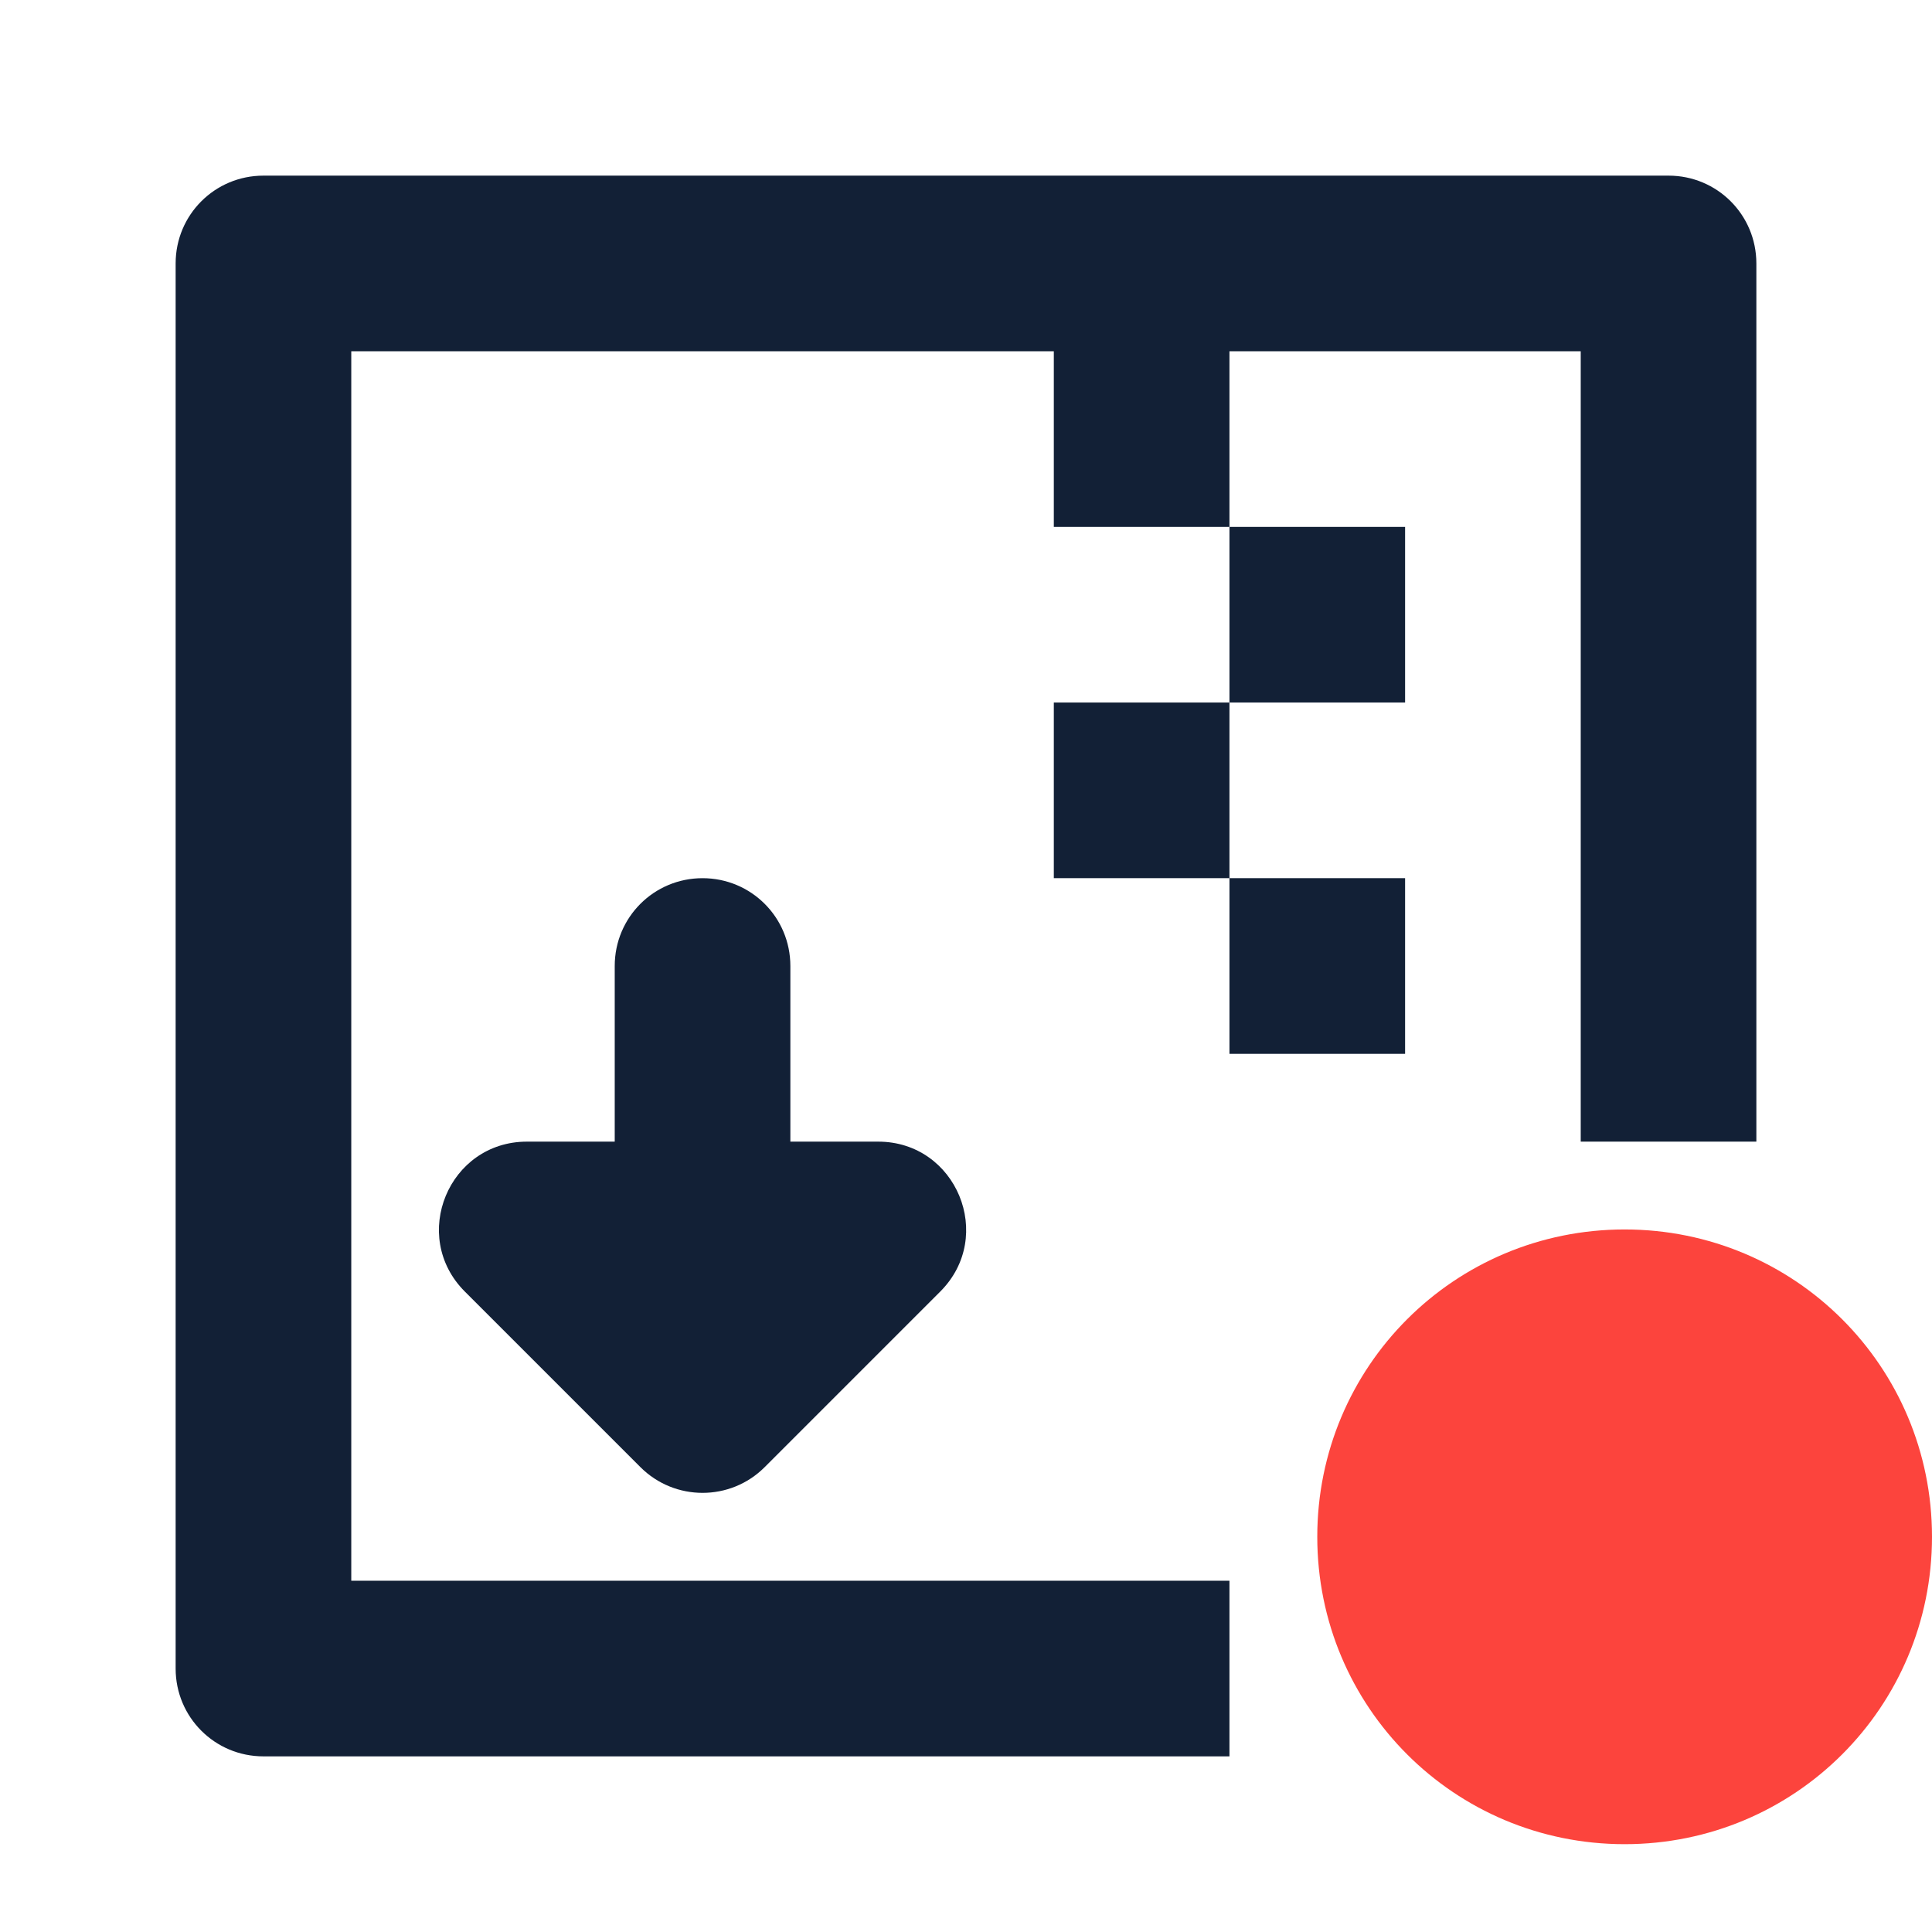
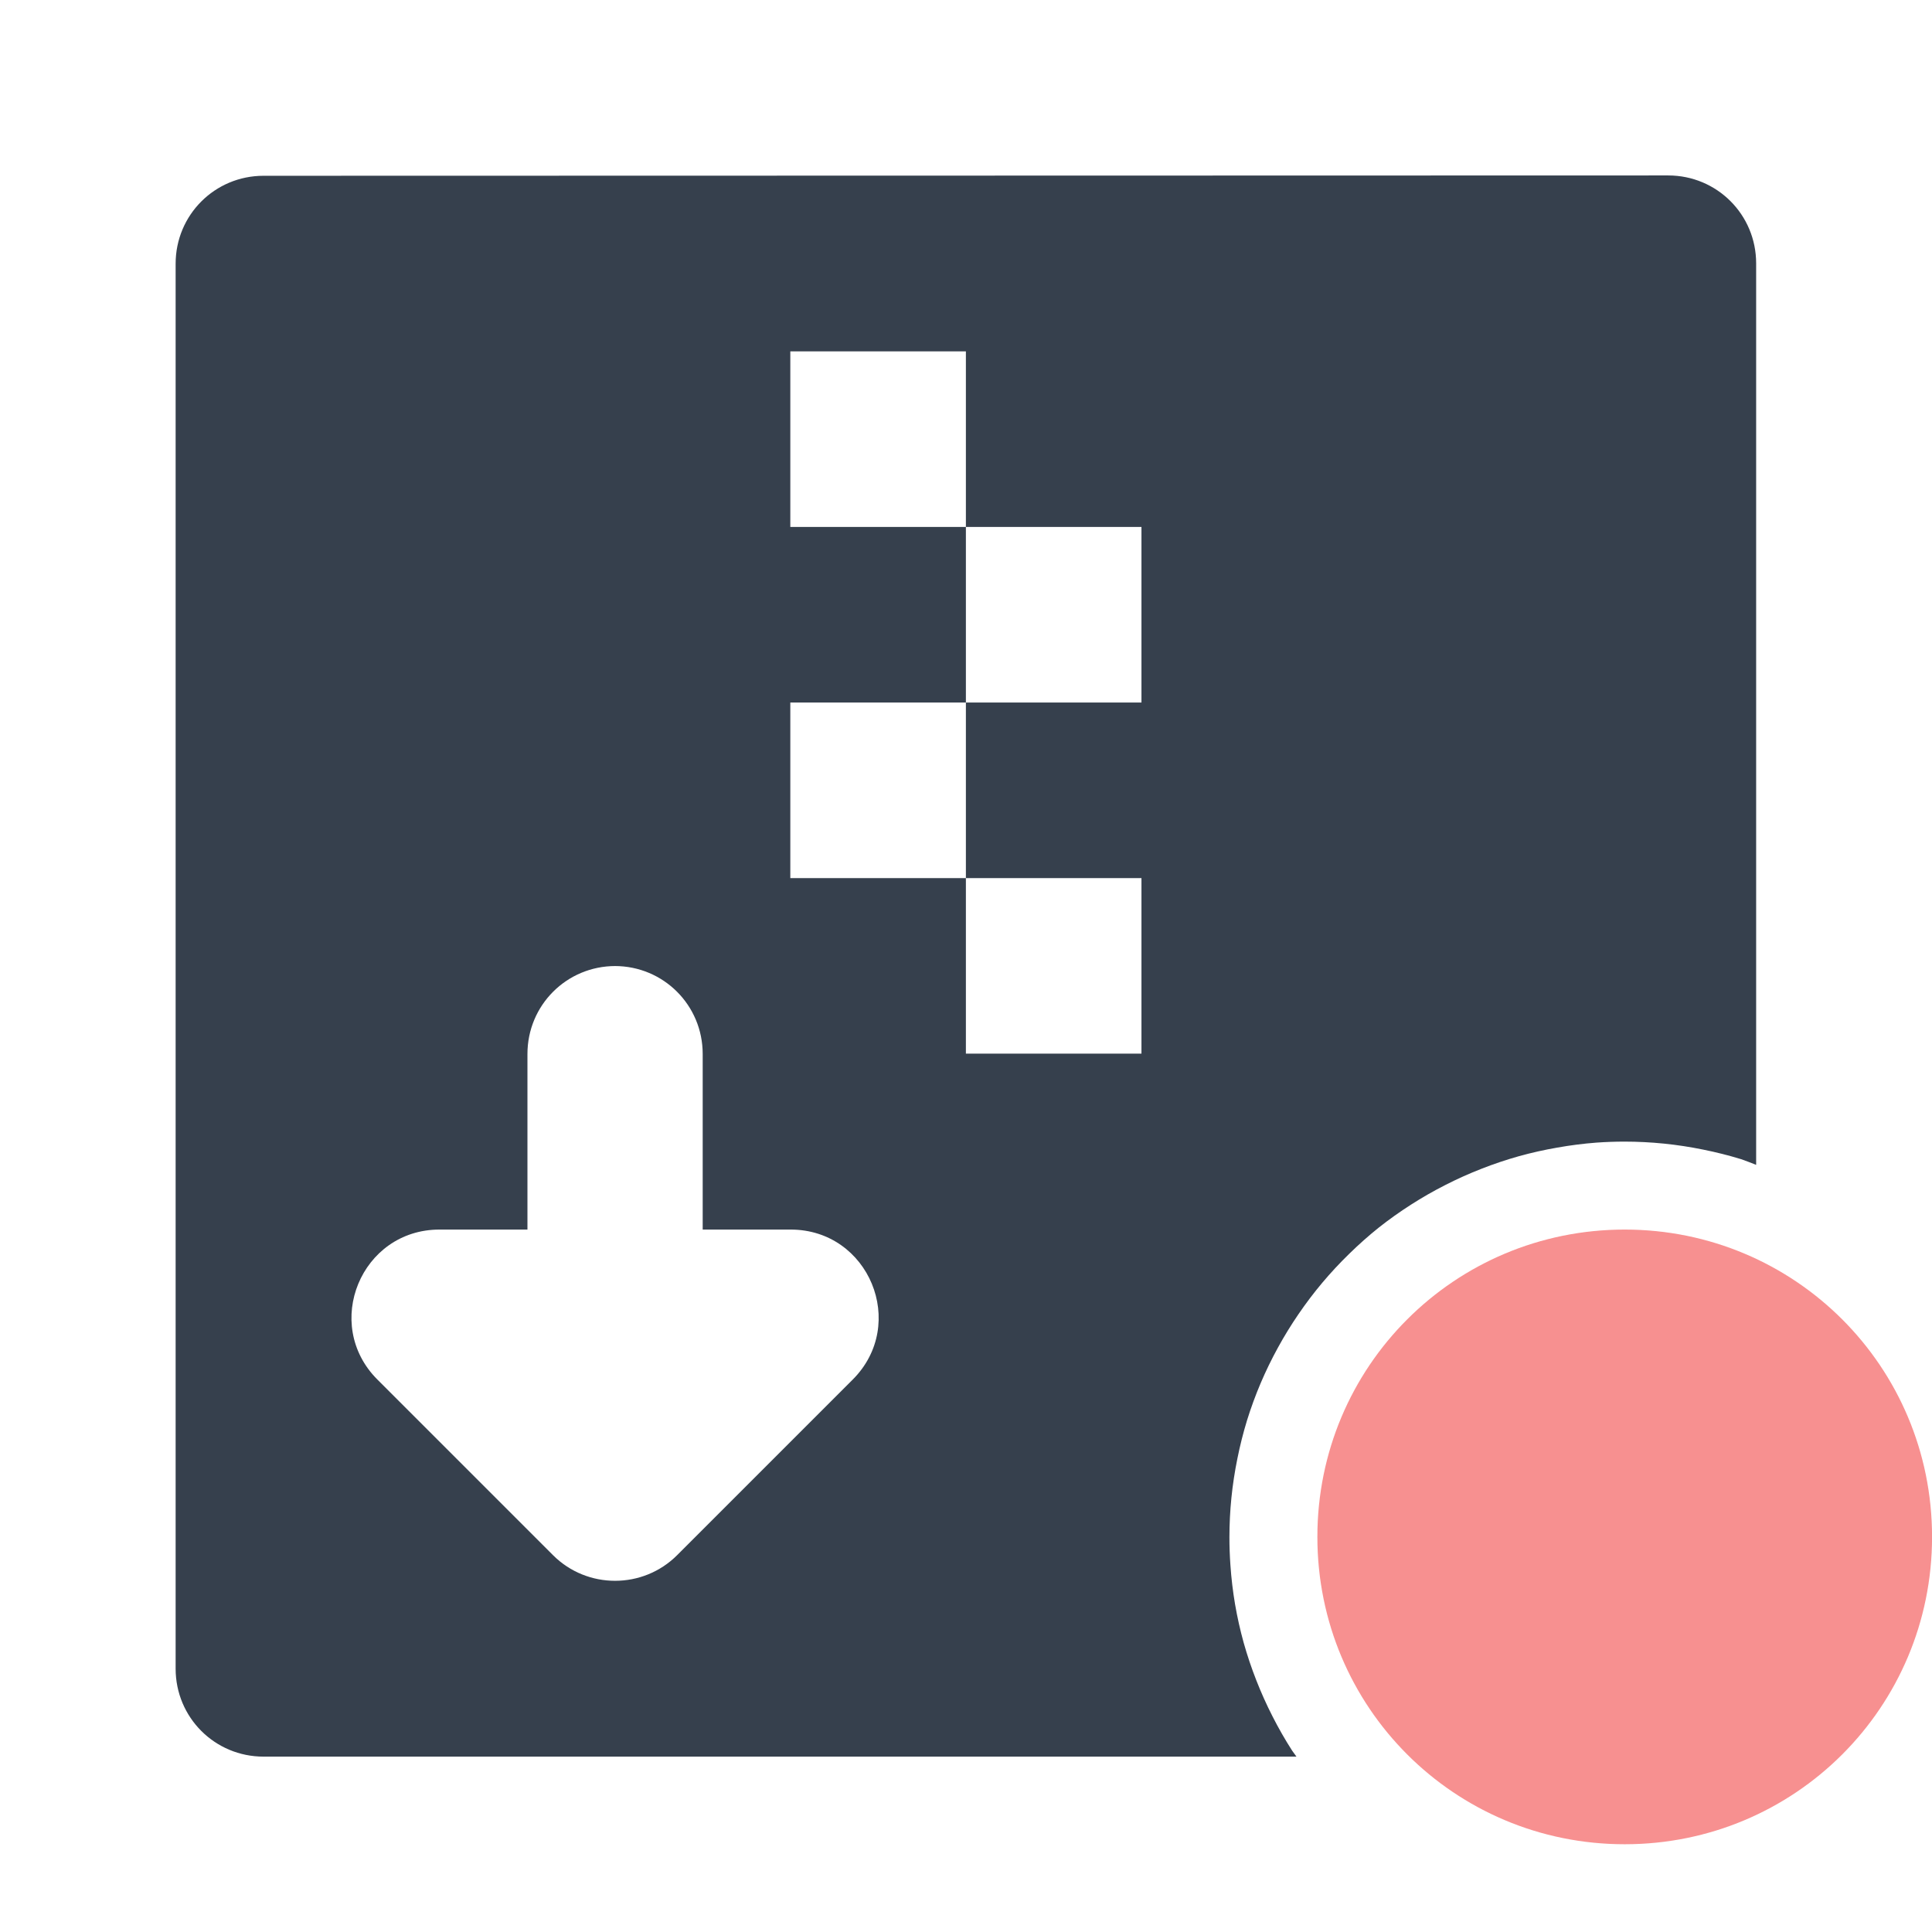
- <svg xmlns="http://www.w3.org/2000/svg" height="22" viewBox="0 0 22 22" width="22">
+ <svg xmlns="http://www.w3.org/2000/svg" height="22" viewBox="0 0 5.821 5.821" width="22">
  <defs id="defs2">
    <style type="text/css" id="current-color-scheme">
      .ColorScheme-Text {
-         color:#122036;
+         color:#36404d;
      }
      </style>
  </defs>
-   <path d="m3 2c-.554 0-1 .446-1 1v16c0 .554.446 1 1 1h11v-2h-10v-14h8v2h2v-2h4v9h2v-10c0-.554-.446-1-1-1zm11 4v2h2v-2zm0 2h-2v2h2zm0 2v2h2v-2zm-6 0c-.554 0-1 .446-1 1v2h-1c-.891 0-1.337 1.077-.707 1.707l2 2c.391.39 1.024.39 1.414 0l2-2c.63-.63.184-1.707-.707-1.707h-1v-2c0-.554-.446-1-1-1z" fill="currentColor" style="fill:currentColor;fill-opacity:1;stroke:none" class="ColorScheme-Text" />
-   <path d="m18.5 14c1.939 0 3.5 1.561 3.5 3.5s-1.561 3.5-3.5 3.5-3.5-1.561-3.5-3.5 1.561-3.5 3.5-3.5z" fill="#fc433b" opacity=".99" />
+   <g transform="translate(3.704167 -288.5334)">
+     <path d="m-2.91 289.063c-.147 0-.265.118-.265.265v4.233c0 .147.118.265.265.265h2.91.202a1.191 1.191 0 0 1 -.013-.018 1.191 1.191 0 0 1 -.059-.103 1.191 1.191 0 0 1 -.049-.109 1.191 1.191 0 0 1 -.038-.113 1.191 1.191 0 0 1 -.026-.116 1.191 1.191 0 0 1 -.014-.118 1.191 1.191 0 0 1 -.003-.084 1.191 1.191 0 0 1 .006-.119 1.191 1.191 0 0 1 .018-.118 1.191 1.191 0 0 1 .029-.115 1.191 1.191 0 0 1 .041-.112 1.191 1.191 0 0 1 .052-.107 1.191 1.191 0 0 1 .062-.101 1.191 1.191 0 0 1 .072-.095 1.191 1.191 0 0 1 .081-.087 1.191 1.191 0 0 1 .089-.079 1.191 1.191 0 0 1 .097-.069 1.191 1.191 0 0 1 .103-.059 1.191 1.191 0 0 1 .109-.049 1.191 1.191 0 0 1 .113-.038 1.191 1.191 0 0 1 .116-.026 1.191 1.191 0 0 1 .118-.015 1.191 1.191 0 0 1 .084-.003 1.191 1.191 0 0 1 .119.006 1.191 1.191 0 0 1 .118.018 1.191 1.191 0 0 1 .115.029 1.191 1.191 0 0 1 .045.017v-.07-2.646c0-.147-.118-.265-.265-.265zm1.587.529h.529v.529h.529v.529h-.529v.529h.529v.529h-.529v-.529h-.529v-.529h.529v-.529h-.529zm-.529 1.852c.147 0 .265.118.265.265v.529h.265c.236 0.0.354.285.187.452l-.529.529c-.103.103-.271.103-.374 0l-.529-.529c-.167-.167-.049-.452.187-.452h.265v-.529c0-.147.118-.265.265-.265z" fill="currentColor" style="fill:currentColor;fill-opacity:1;stroke:none" class="ColorScheme-Text" />
+     <path d="m1.191 292.238c.513 0 .926.413.926.926s-.413.926-.926.926c-.513 0-.926-.413-.926-.926s.413-.926.926-.926z" fill="#f78f8f" opacity=".99" stroke-width=".265" />
+   </g>
</svg>
